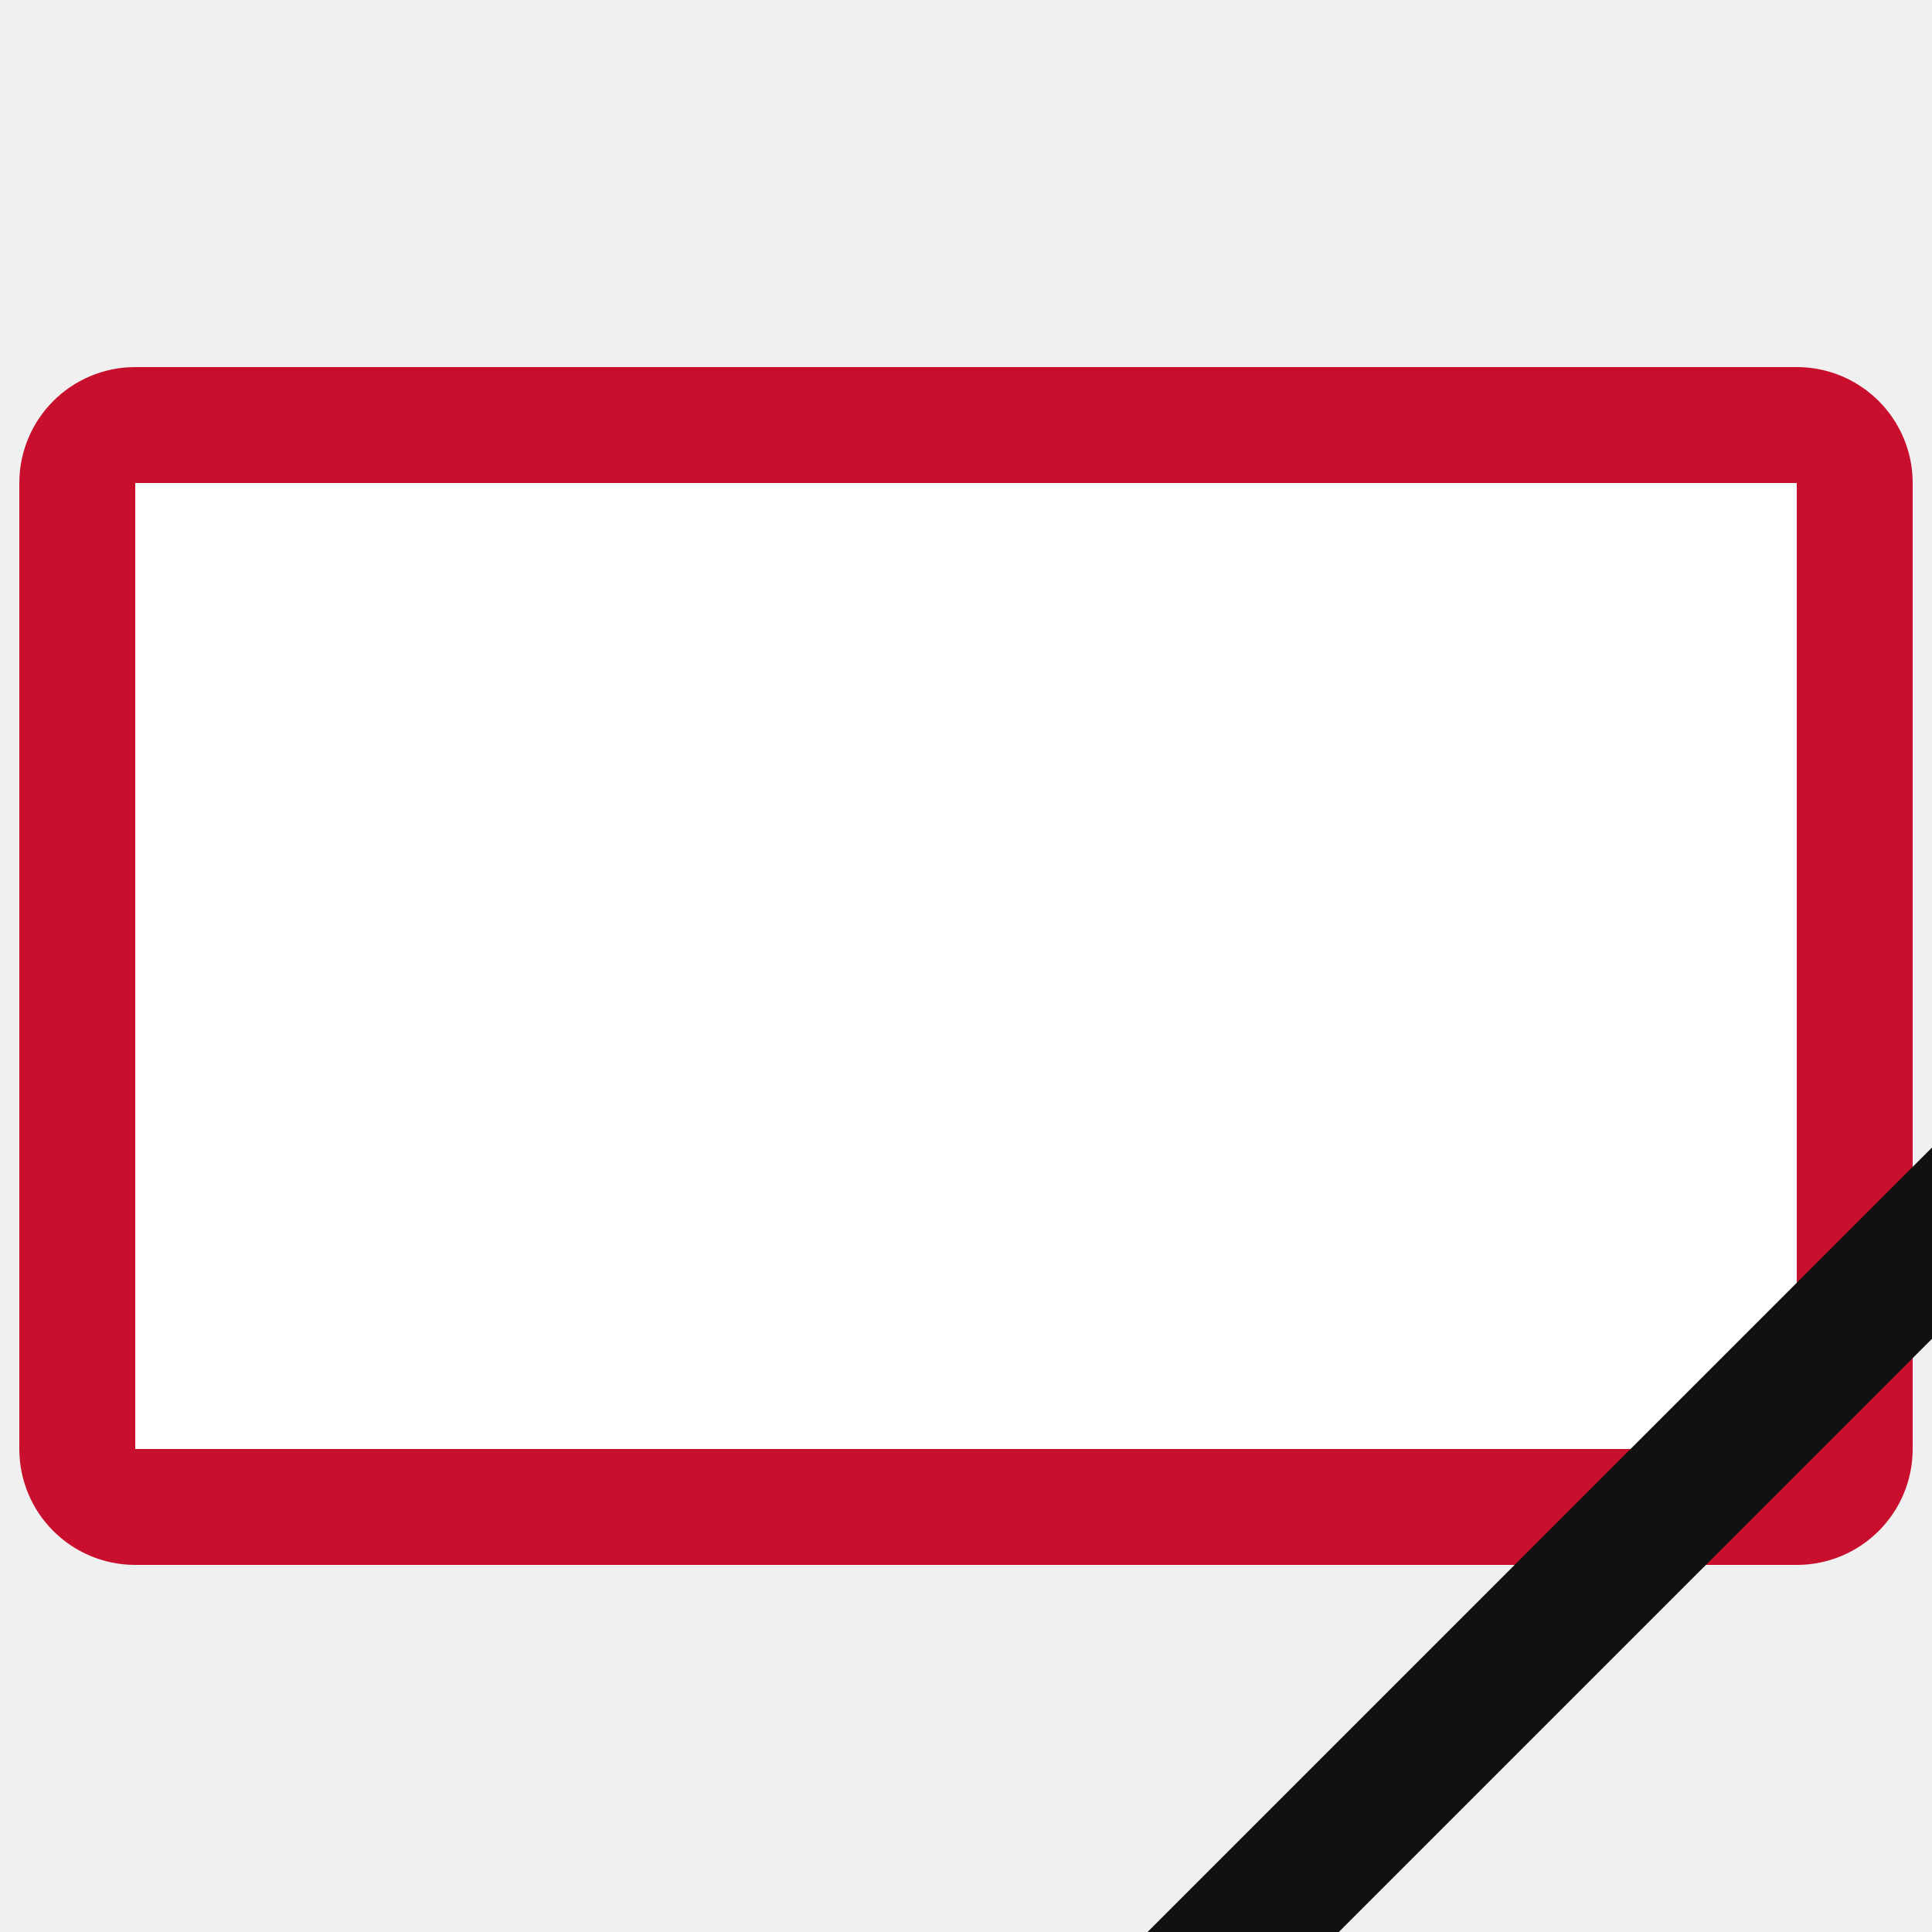
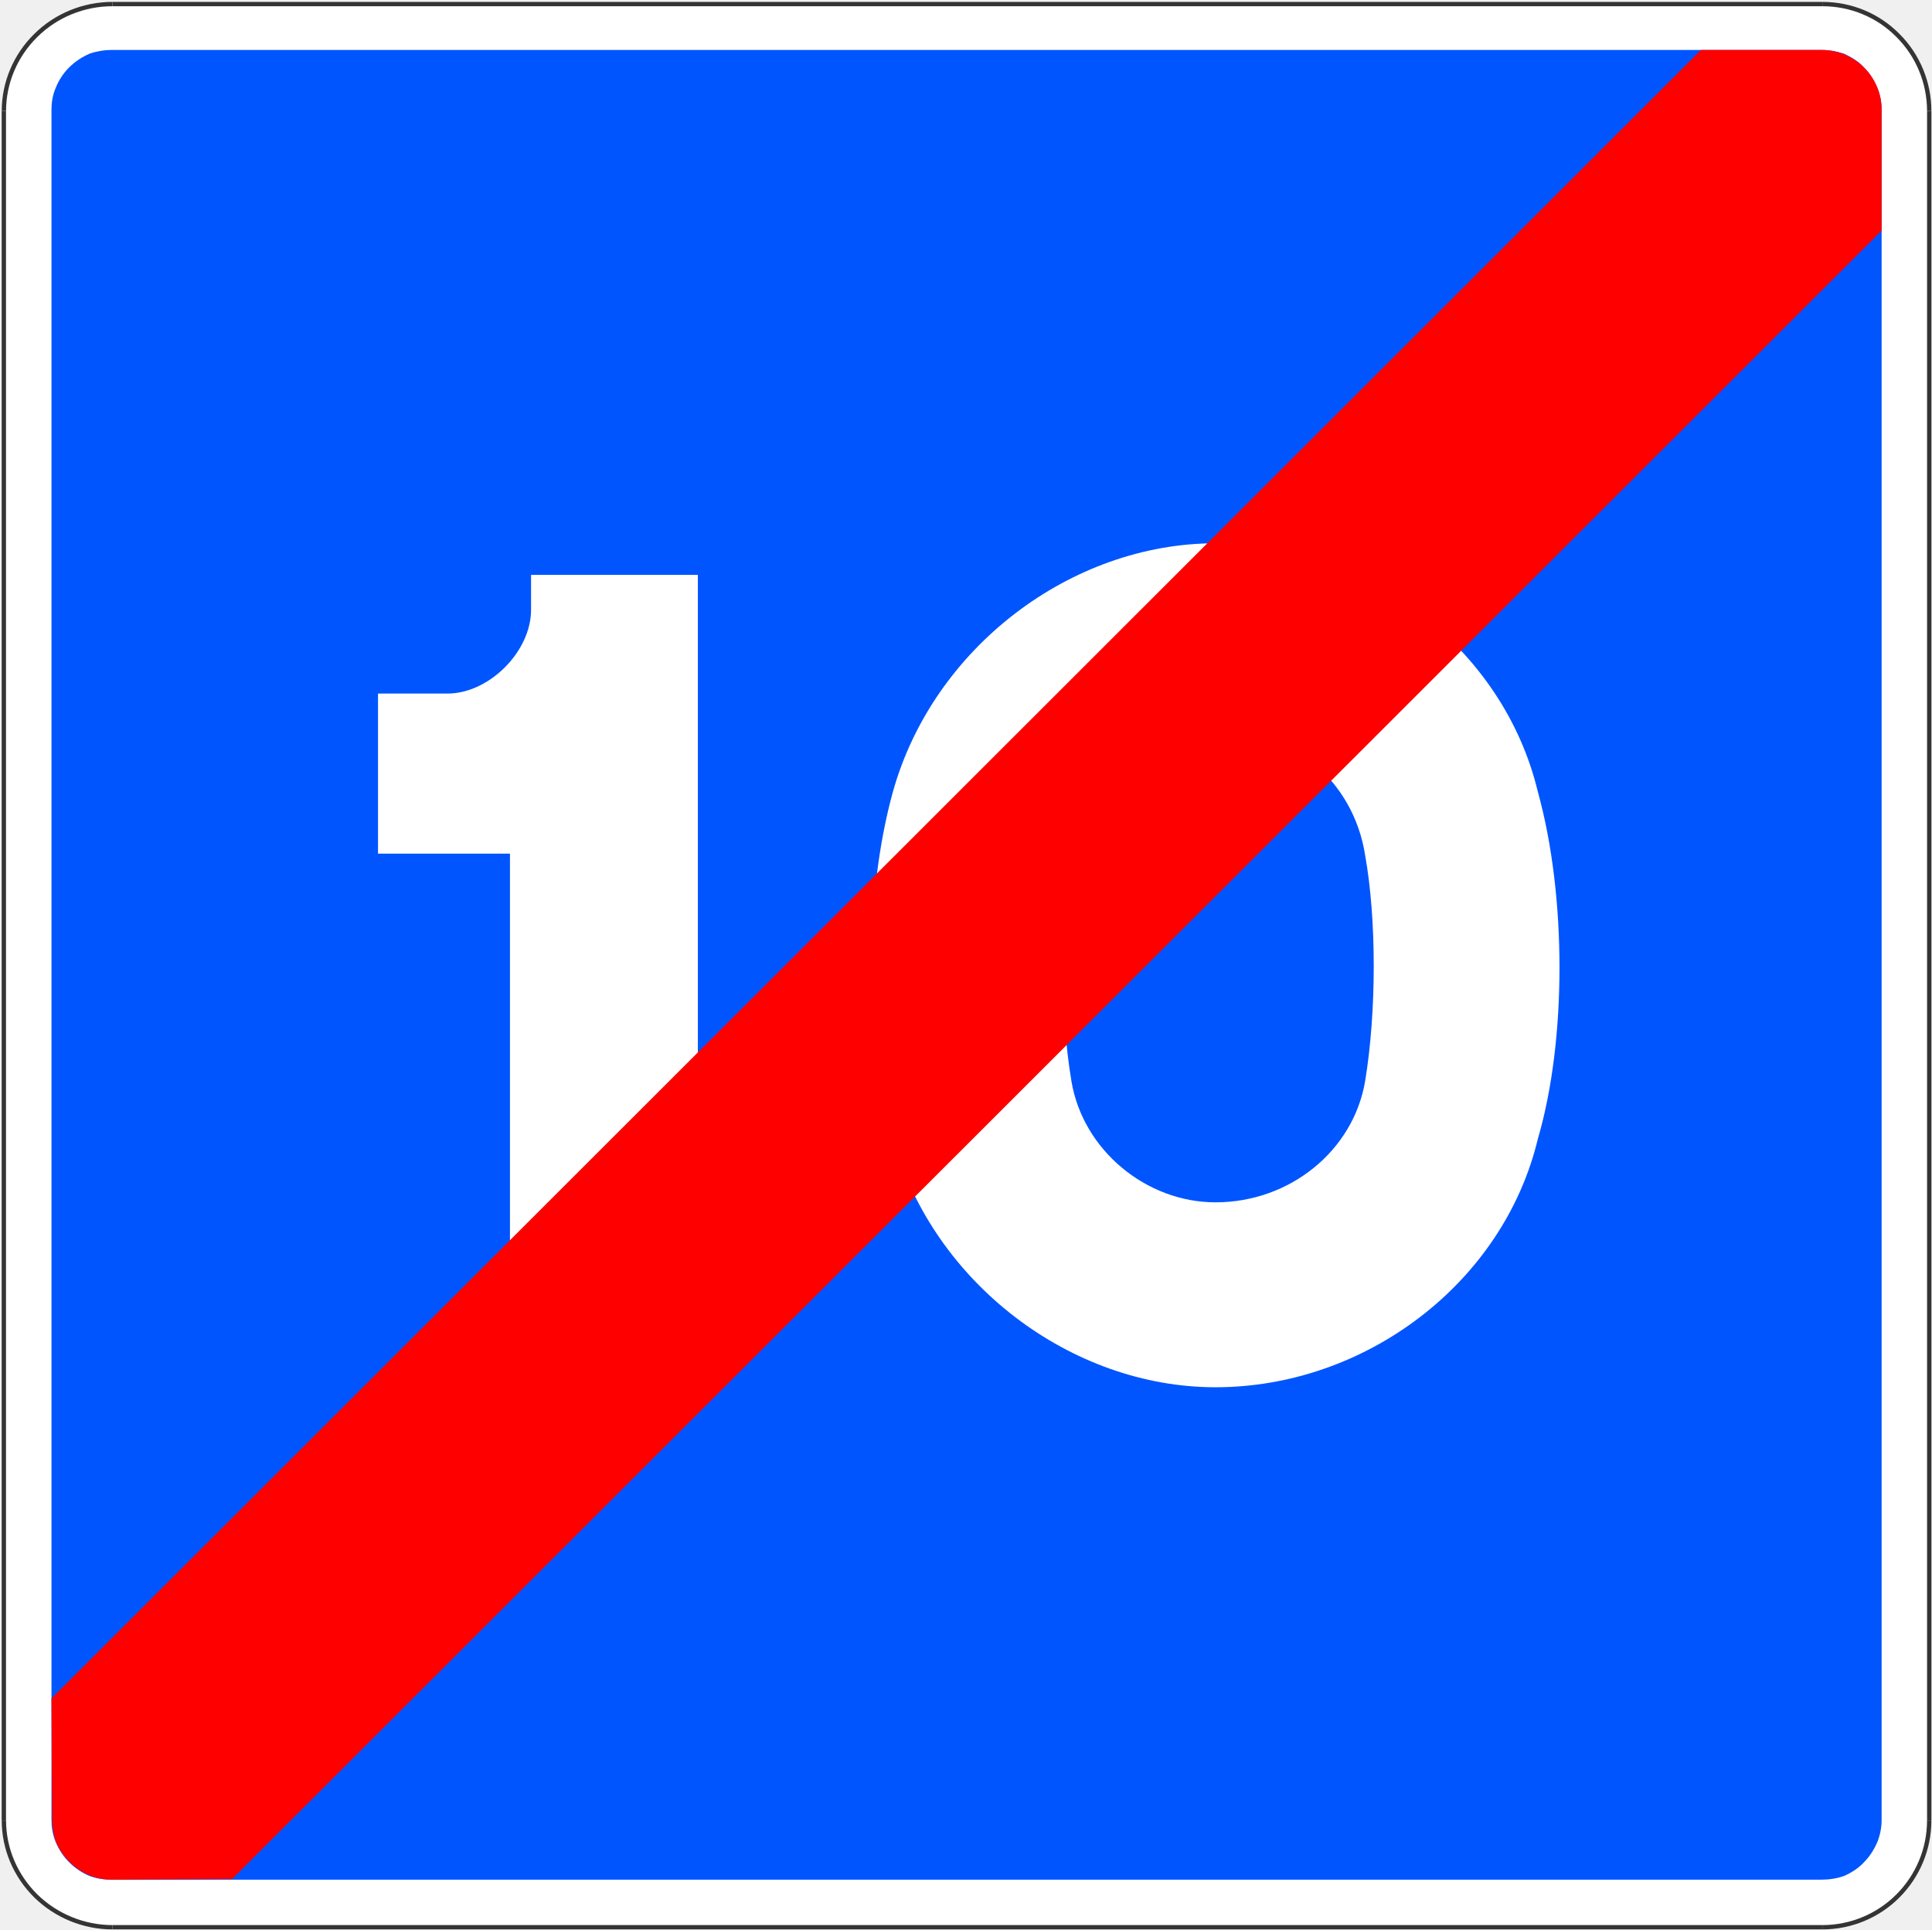
- <svg xmlns="http://www.w3.org/2000/svg" viewBox="0 0 100 100" width="240" height="240" role="img">
-   <rect width="100" height="100" fill="none" />
-   <rect x="4" y="22" width="92" height="56" rx="3" fill="#ffffff" stroke="#c8102e" stroke-width="6" />
-   <rect x="6" y="92" width="88" height="7" rx="3.5" fill="#111111" transform="rotate(-45 50 50)" />
+ <svg xmlns="http://www.w3.org/2000/svg" width="1157" height="1156" xml:space="preserve" overflow="hidden">
+   <g transform="translate(-1620 -646)">
+     <path d="M1621.83 1735.97C1621.83 1743.5 1623.39 1751.41 1626.37 1759.72 1629.74 1767.63 1634.68 1774.76 1640.65 1781.12 1647.01 1787.48 1654.54 1792.41 1662.45 1795.39 1670.37 1798.77 1678.68 1799.93 1686.21 1799.93L2710.58 1799.93C2718.5 1799.93 2726.41 1798.77 2734.2 1795.39 2742.12 1792.41 2749.65 1787.48 2756.01 1781.12 2762.5 1774.76 2766.91 1767.63 2770.28 1759.72 2773.4 1751.41 2774.83 1743.5 2774.83 1735.97L2774.83 711.756C2774.83 704.231 2773.4 696.317 2770.28 688.146 2766.91 680.232 2762.5 672.706 2756.01 666.741 2749.65 660.253 2742.12 655.453 2734.2 652.339 2726.41 648.968 2718.5 647.931 2710.58 647.931L1686.21 647.931C1678.68 647.931 1670.37 648.968 1662.45 652.339 1654.54 655.453 1647.01 660.253 1640.65 666.741 1634.68 672.706 1629.74 680.232 1626.37 688.146 1623.39 696.317 1621.83 704.231 1621.83 711.756L1621.83 1735.97Z" fill="#FFFFFF" fill-rule="evenodd" />
+     <path d="M1622.33 1736.43C1622.33 1753.4 1629.26 1769.6 1641.42 1781.65 1653.58 1793.57 1670.19 1800.43 1687.33 1800.43" stroke="#343434" stroke-width="2.596" stroke-linejoin="round" stroke-miterlimit="10" fill="none" fill-rule="evenodd" />
+     <path d="M1687.33 1800.42 2711.33 1800.42" stroke="#343434" stroke-width="2.596" stroke-linejoin="round" stroke-miterlimit="10" fill="none" fill-rule="evenodd" />
+     <path d="M2711.33 1800.43C2728.49 1800.43 2744.75 1793.57 2756.62 1781.65 2768.62 1769.6 2775.33 1753.4 2775.33 1736.43" stroke="#343434" stroke-width="2.596" stroke-linejoin="round" stroke-miterlimit="10" fill="none" fill-rule="evenodd" />
+     <path d="M2775.35 1736.43 2775.35 712.431" stroke="#343434" stroke-width="2.596" stroke-linejoin="round" stroke-miterlimit="10" fill="none" fill-rule="evenodd" />
+     <path d="M2775.33 712.431C2775.33 695.554 2768.62 679.196 2756.62 667.254 2744.75 655.181 2728.49 648.431 2711.33 648.431" stroke="#343434" stroke-width="2.596" stroke-linejoin="round" stroke-miterlimit="10" fill="none" fill-rule="evenodd" />
+     <path d="M2711.33 648.44 1687.33 648.44" stroke="#343434" stroke-width="2.596" stroke-linejoin="round" stroke-miterlimit="10" fill="none" fill-rule="evenodd" />
+     <path d="M1687.33 648.431C1670.19 648.431 1653.58 655.181 1641.42 667.254 1629.26 679.196 1622.33 695.554 1622.33 712.431" stroke="#343434" stroke-width="2.596" stroke-linejoin="round" stroke-miterlimit="10" fill="none" fill-rule="evenodd" />
+     <path d="M1622.3 712.431 1622.3 1736.43" stroke="#343434" stroke-width="2.596" stroke-linejoin="round" stroke-miterlimit="10" fill="none" fill-rule="evenodd" />
+     <path d="M1650.83 1736.24C1650.83 1740.39 1651.48 1744.94 1653.42 1749.48 1655.24 1753.89 1657.96 1758.05 1661.34 1761.42 1665.1 1765.18 1669.25 1767.91 1673.66 1769.73 1677.81 1771.28 1682.36 1771.93 1686.9 1771.93L2710.76 1771.93C2715.3 1771.93 2719.85 1771.28 2724.26 1769.73 2728.41 1767.91 2732.95 1765.18 2736.32 1761.42 2739.7 1758.05 2742.29 1753.89 2744.24 1749.48 2746.05 1744.94 2746.83 1740.39 2746.83 1736.24L2746.83 711.62C2746.83 707.468 2746.05 702.923 2744.24 698.513 2742.29 693.972 2739.7 689.815 2736.32 686.443 2732.95 682.679 2728.41 680.083 2724.26 678.138 2719.85 676.708 2715.3 675.931 2710.76 675.931L1686.9 675.931C1682.36 675.931 1677.81 676.708 1673.66 678.138 1669.25 680.083 1665.1 682.679 1661.34 686.443 1657.96 689.815 1655.24 693.972 1653.42 698.513 1651.48 702.923 1650.83 707.468 1650.83 711.62L1650.83 1736.24Z" fill="#0055FF" fill-rule="evenodd" />
+     <g>
+       <g>
+         <g>
+           <path d="M-193.837 810.896-81.309 810.896-81.309 330.896-181.203 330.896-181.203 351.829C-181.203 376.837-206.365 401.954-231.204 401.954L-272.848 401.954-272.848 497.802-193.837 497.802-193.837 810.896" fill="#FFFFFF" fill-rule="evenodd" transform="matrix(1 0 0 1.0003 2119.23 659.367)" />
+           <path d="M421.748 460.847C401.023 374.227 318.311 311.973 228.655 311.973 142.385 311.973 59.673 374.227 35.479 460.847 18.223 523.094 18.223 609.716 35.479 668.566 59.673 755.105 142.385 817.357 228.655 817.357 318.311 817.357 401.023 755.105 421.748 668.566 439.005 609.716 439.005 523.099 421.748 460.847ZM318.311 633.923C311.379 675.452 273.486 706.62 228.655 706.62 187.293 706.62 149.241 675.452 142.385 633.923 135.453 592.394 135.453 537.019 142.385 498.895 149.241 453.887 187.293 422.718 228.655 422.718 273.486 422.718 311.379 453.884 318.311 498.895 325.16 537.019 325.16 592.394 318.311 633.923Z" fill="#FFFFFF" fill-rule="evenodd" transform="matrix(1 0 0 1.0003 2119.23 659.367)" />
+         </g>
+       </g>
+     </g>
+     <path d="M1759.03 1771.54 2746.83 784.13 2746.83 711.608C2746.83 702.267 2743.07 693.185 2736.32 686.439 2729.58 679.694 2720.5 675.931 2711.15 675.931L2638.63 675.931 1650.83 1663.34 1651.22 1735.86C1651.22 1740.01 1651.87 1744.56 1653.42 1749.1 1655.24 1753.51 1657.96 1757.66 1661.73 1761.42 1665.1 1764.79 1669.25 1767.52 1673.66 1769.34 1678.2 1771.28 1682.74 1771.93 1686.9 1771.93L1759.03 1771.54Z" fill="#FF0000" fill-rule="evenodd" />
+   </g>
</svg>
